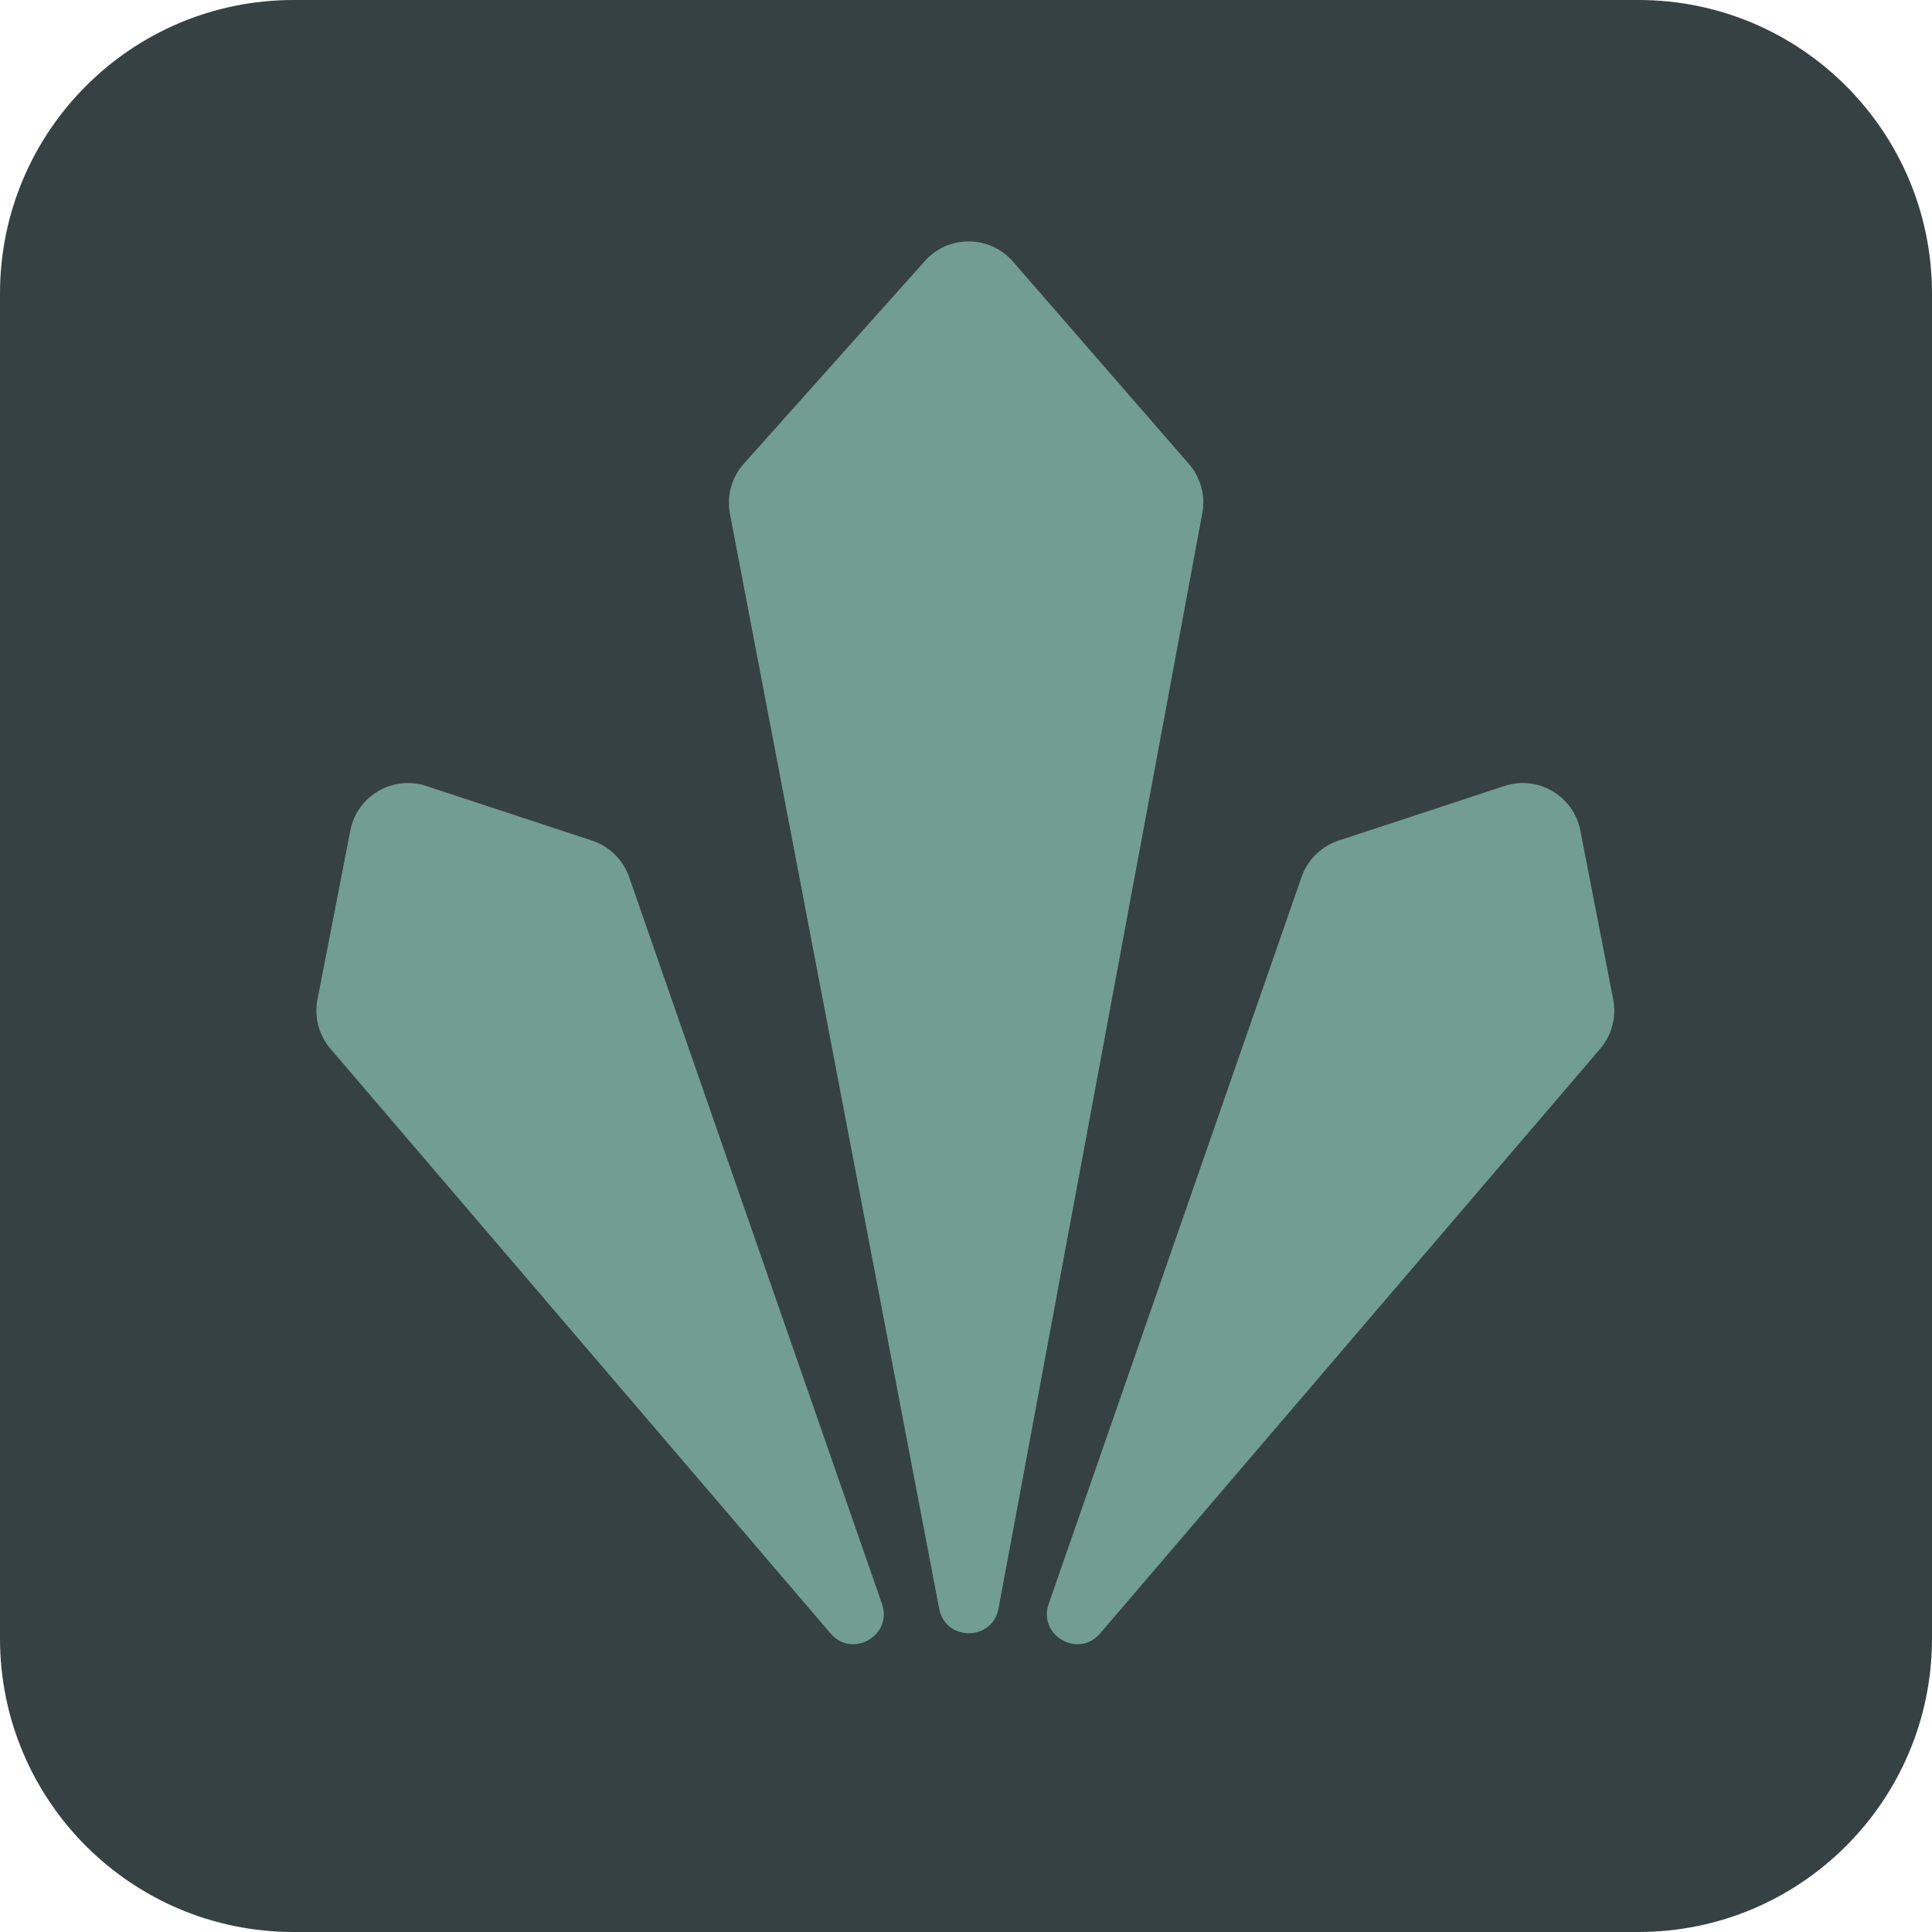
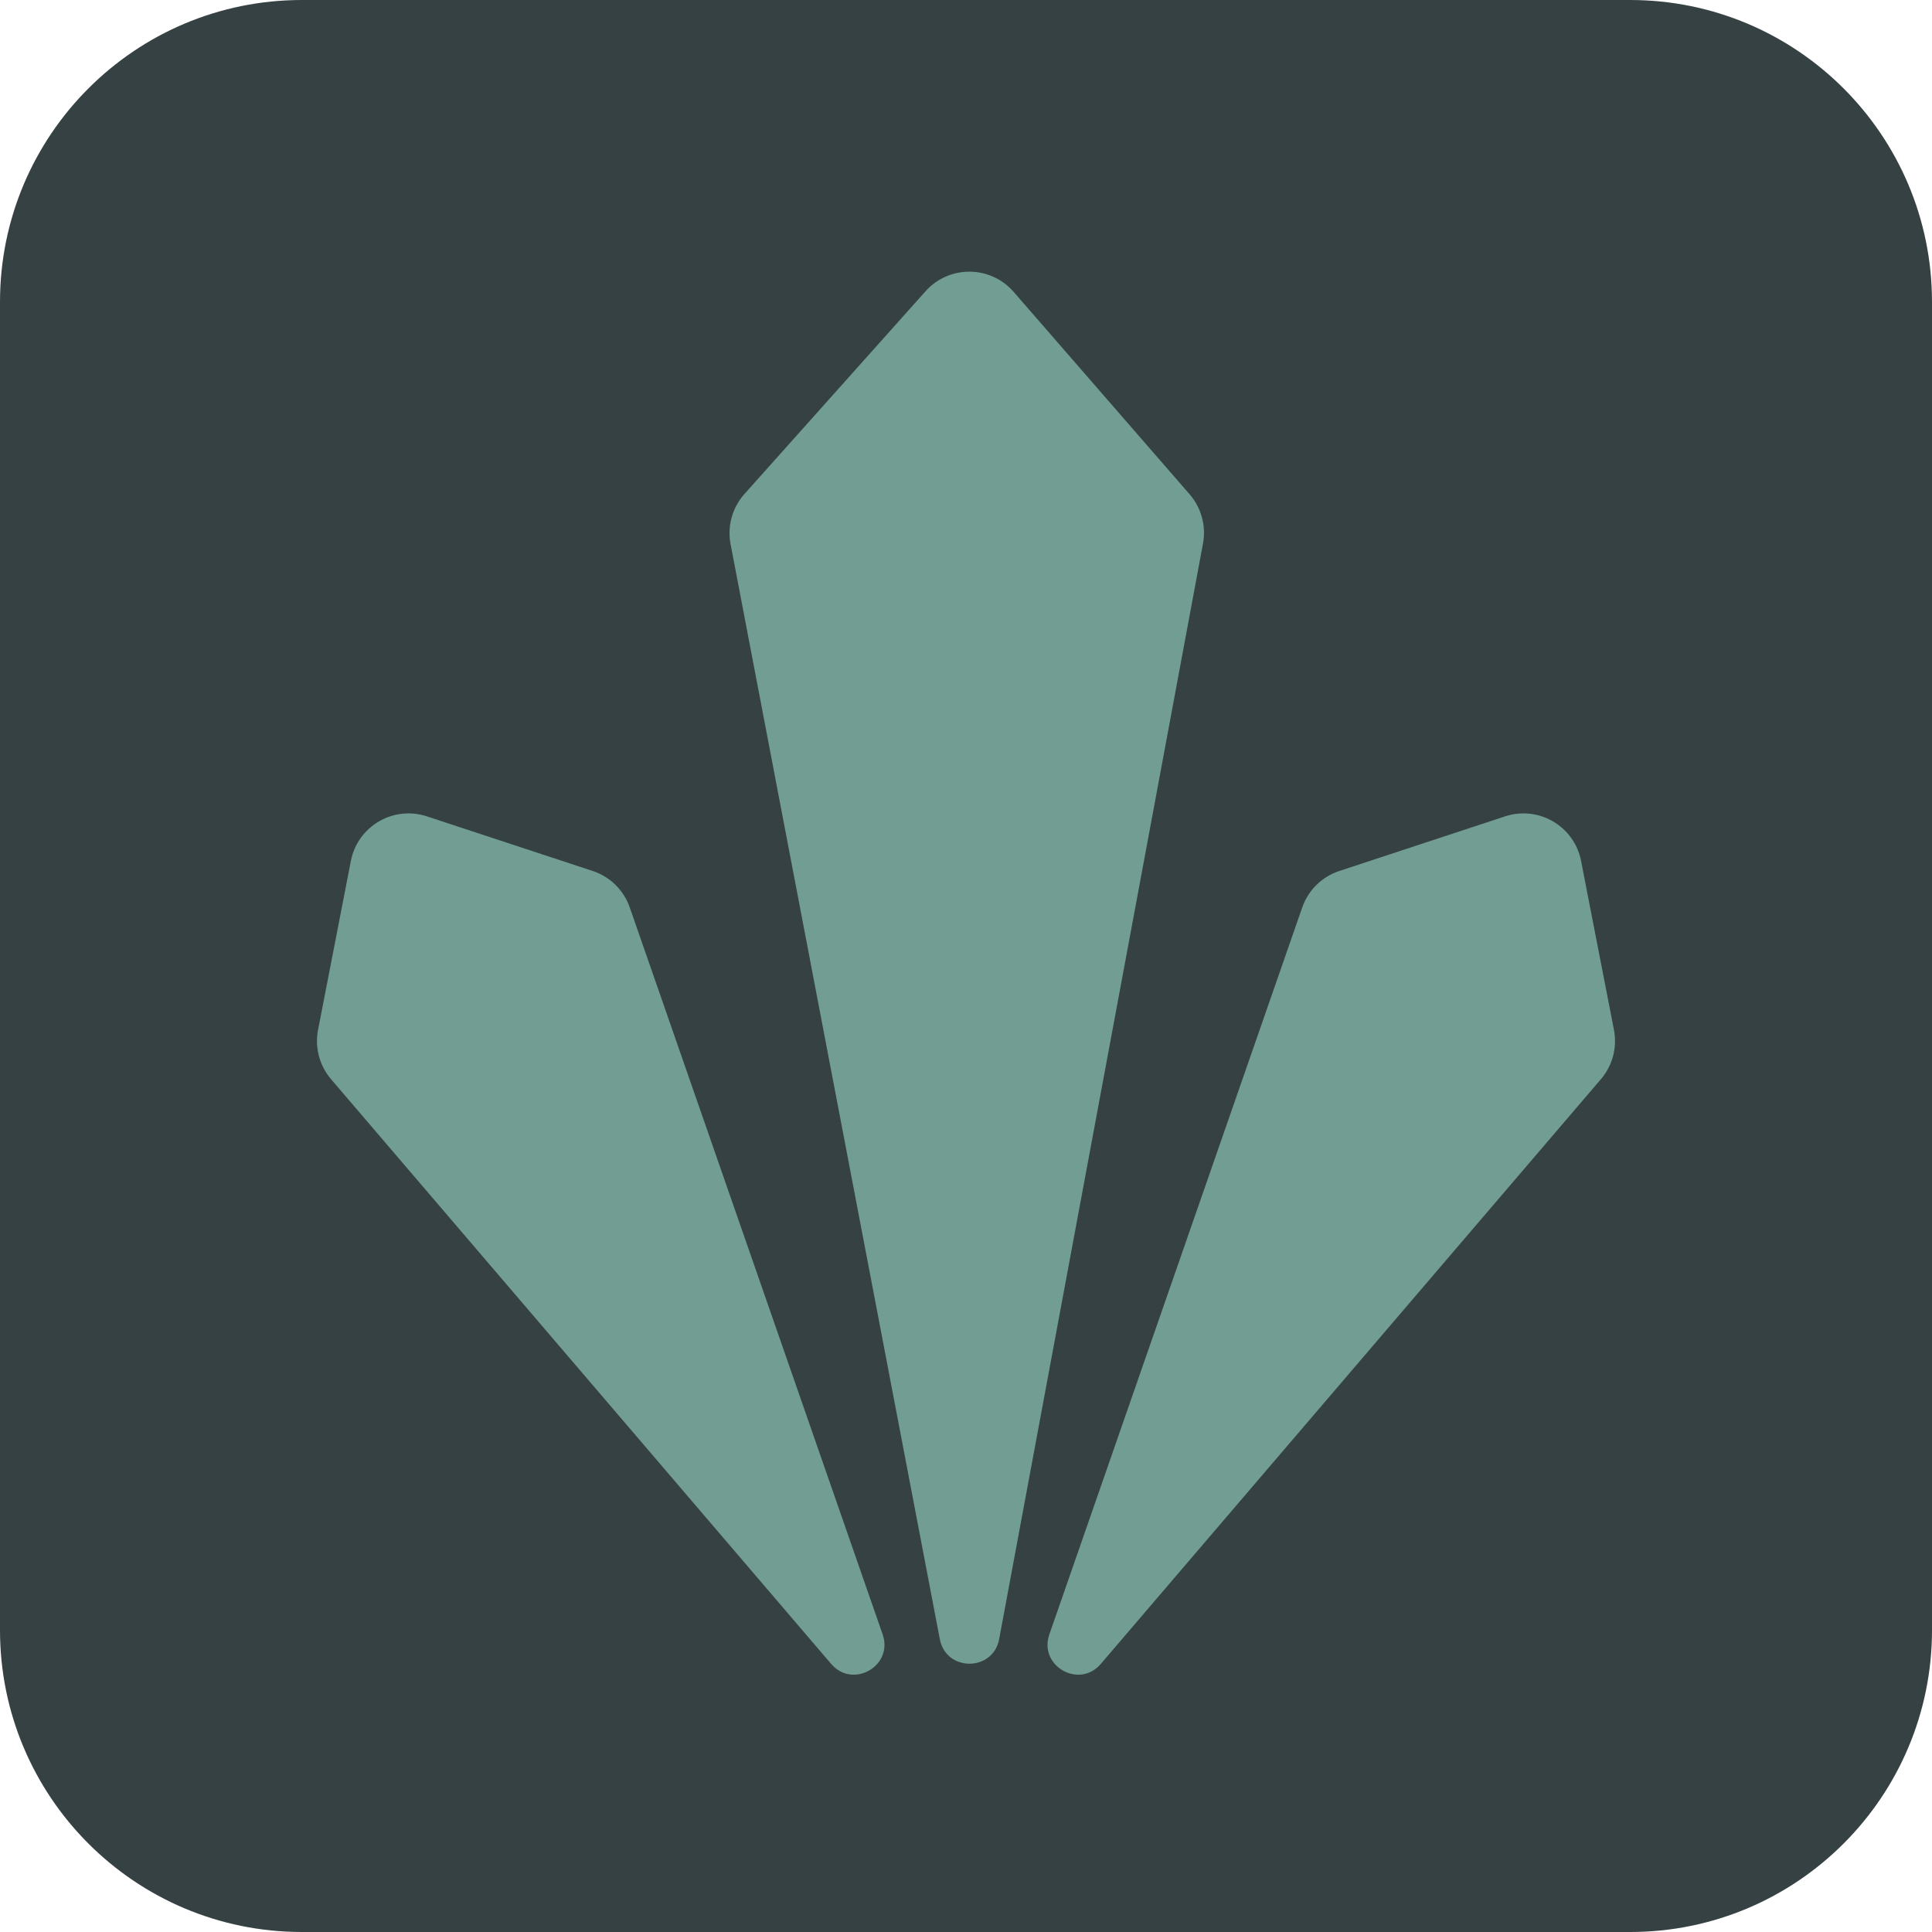
<svg xmlns="http://www.w3.org/2000/svg" width="64" height="64" viewBox="0 0 64 64" fill="none">
-   <rect width="64" height="64" rx="9.723" fill="#364143" />
-   <path d="M33.077 53.287C32.875 54.373 31.319 54.377 31.112 53.291L24.18 17.021C24.067 16.426 24.237 15.813 24.64 15.361L30.637 8.646C31.417 7.772 32.787 7.782 33.555 8.665L39.384 15.369C39.773 15.817 39.937 16.417 39.828 17.001L33.077 53.287Z" fill="#729D92" />
-   <path d="M36.443 54.11C35.725 54.95 34.376 54.176 34.739 53.132L43.115 29.054C43.313 28.482 43.768 28.035 44.343 27.846L49.834 26.037C50.946 25.671 52.128 26.363 52.351 27.513L53.439 33.107C53.553 33.689 53.394 34.291 53.008 34.742L36.443 54.11Z" fill="#729D92" />
-   <path d="M27.513 54.11C28.231 54.95 29.58 54.176 29.217 53.132L20.841 29.054C20.642 28.482 20.188 28.035 19.613 27.846L14.122 26.037C13.01 25.671 11.828 26.363 11.605 27.513L10.517 33.107C10.403 33.689 10.562 34.291 10.947 34.742L27.513 54.11Z" fill="#729D92" />
+   <rect width="64" height="64" rx="10" fill="#364143" />
+   <path d="M11.623 28.519C11.847 27.369 13.029 26.677 14.141 27.043L19.633 28.852C20.209 29.041 20.663 29.488 20.862 30.061L29.239 54.142C29.602 55.186 28.252 55.96 27.534 55.12L10.966 35.749C10.581 35.298 10.422 34.696 10.536 34.114L11.623 28.519ZM49.858 27.043C50.97 26.677 52.151 27.369 52.375 28.519L53.464 34.114C53.577 34.697 53.418 35.298 53.033 35.749L36.465 55.12C35.747 55.96 34.398 55.186 34.761 54.142L43.138 30.061C43.337 29.488 43.791 29.041 44.367 28.852L49.858 27.043ZM30.659 9.649C31.439 8.776 32.809 8.784 33.578 9.668L39.407 16.373C39.796 16.821 39.959 17.422 39.851 18.005L33.099 54.296C32.897 55.382 31.341 55.386 31.133 54.301L24.201 18.025C24.087 17.431 24.257 16.817 24.66 16.365L30.659 9.649Z" fill="#729D92" />
</svg>
